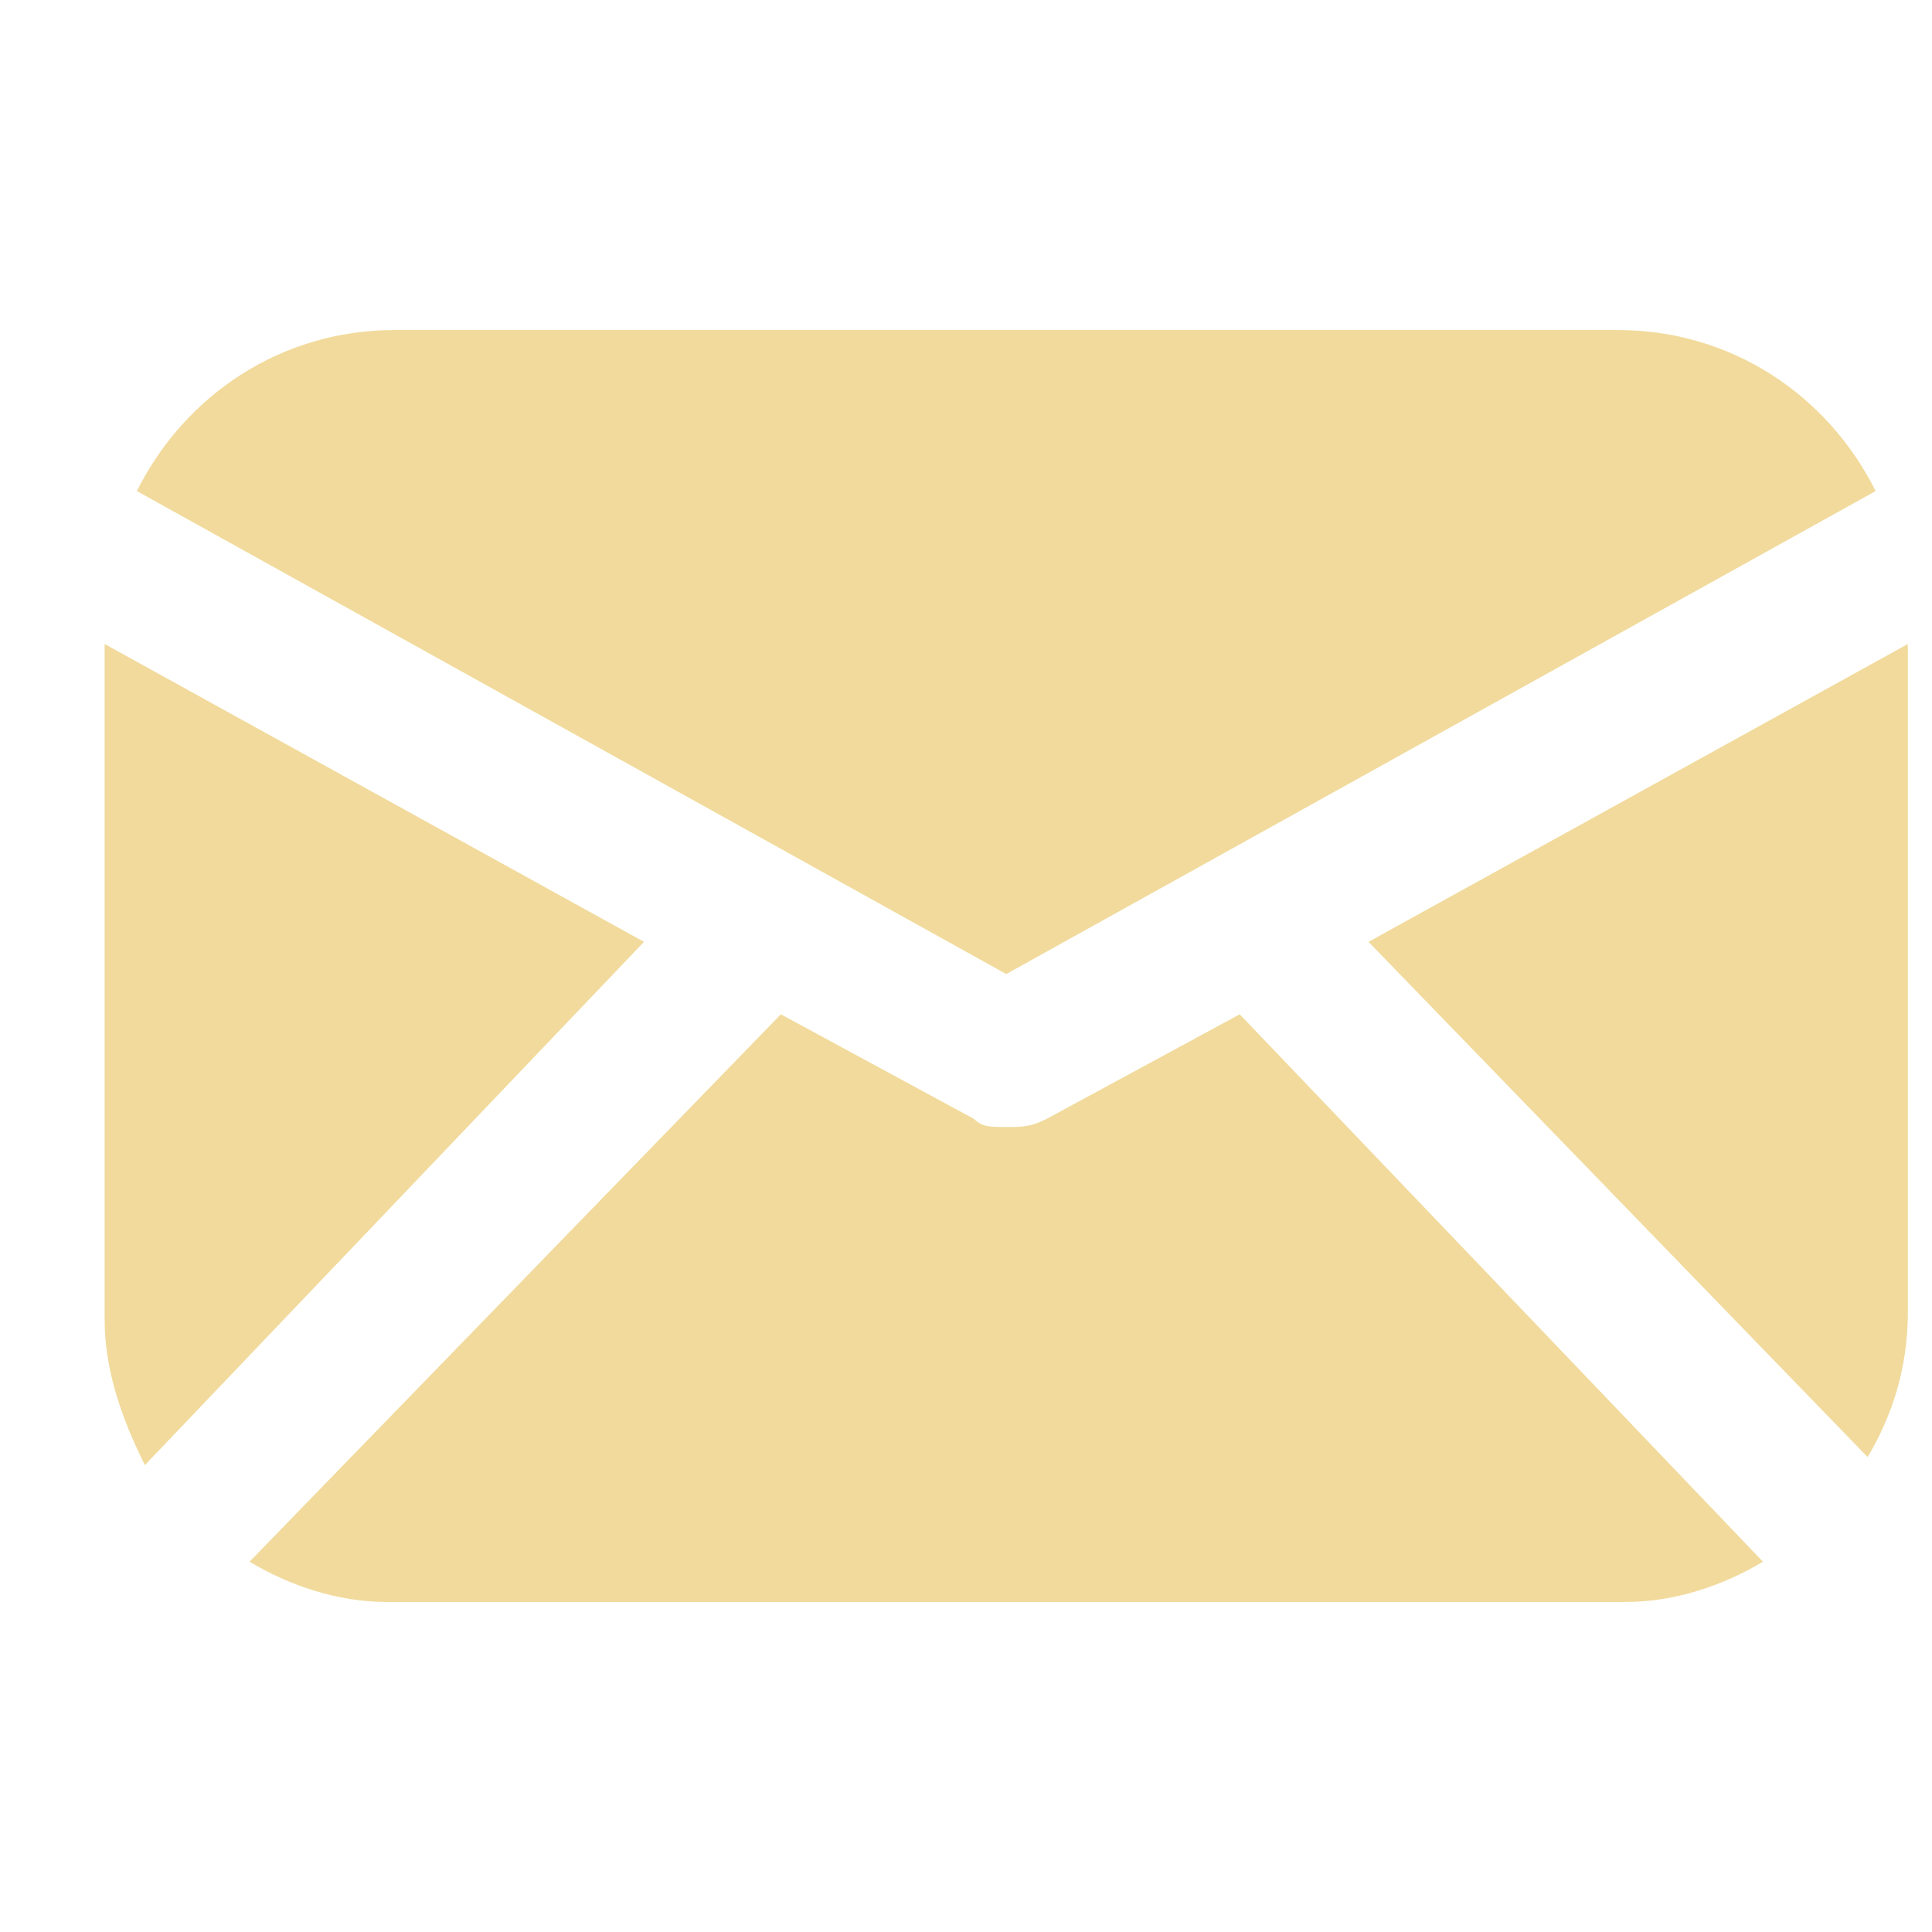
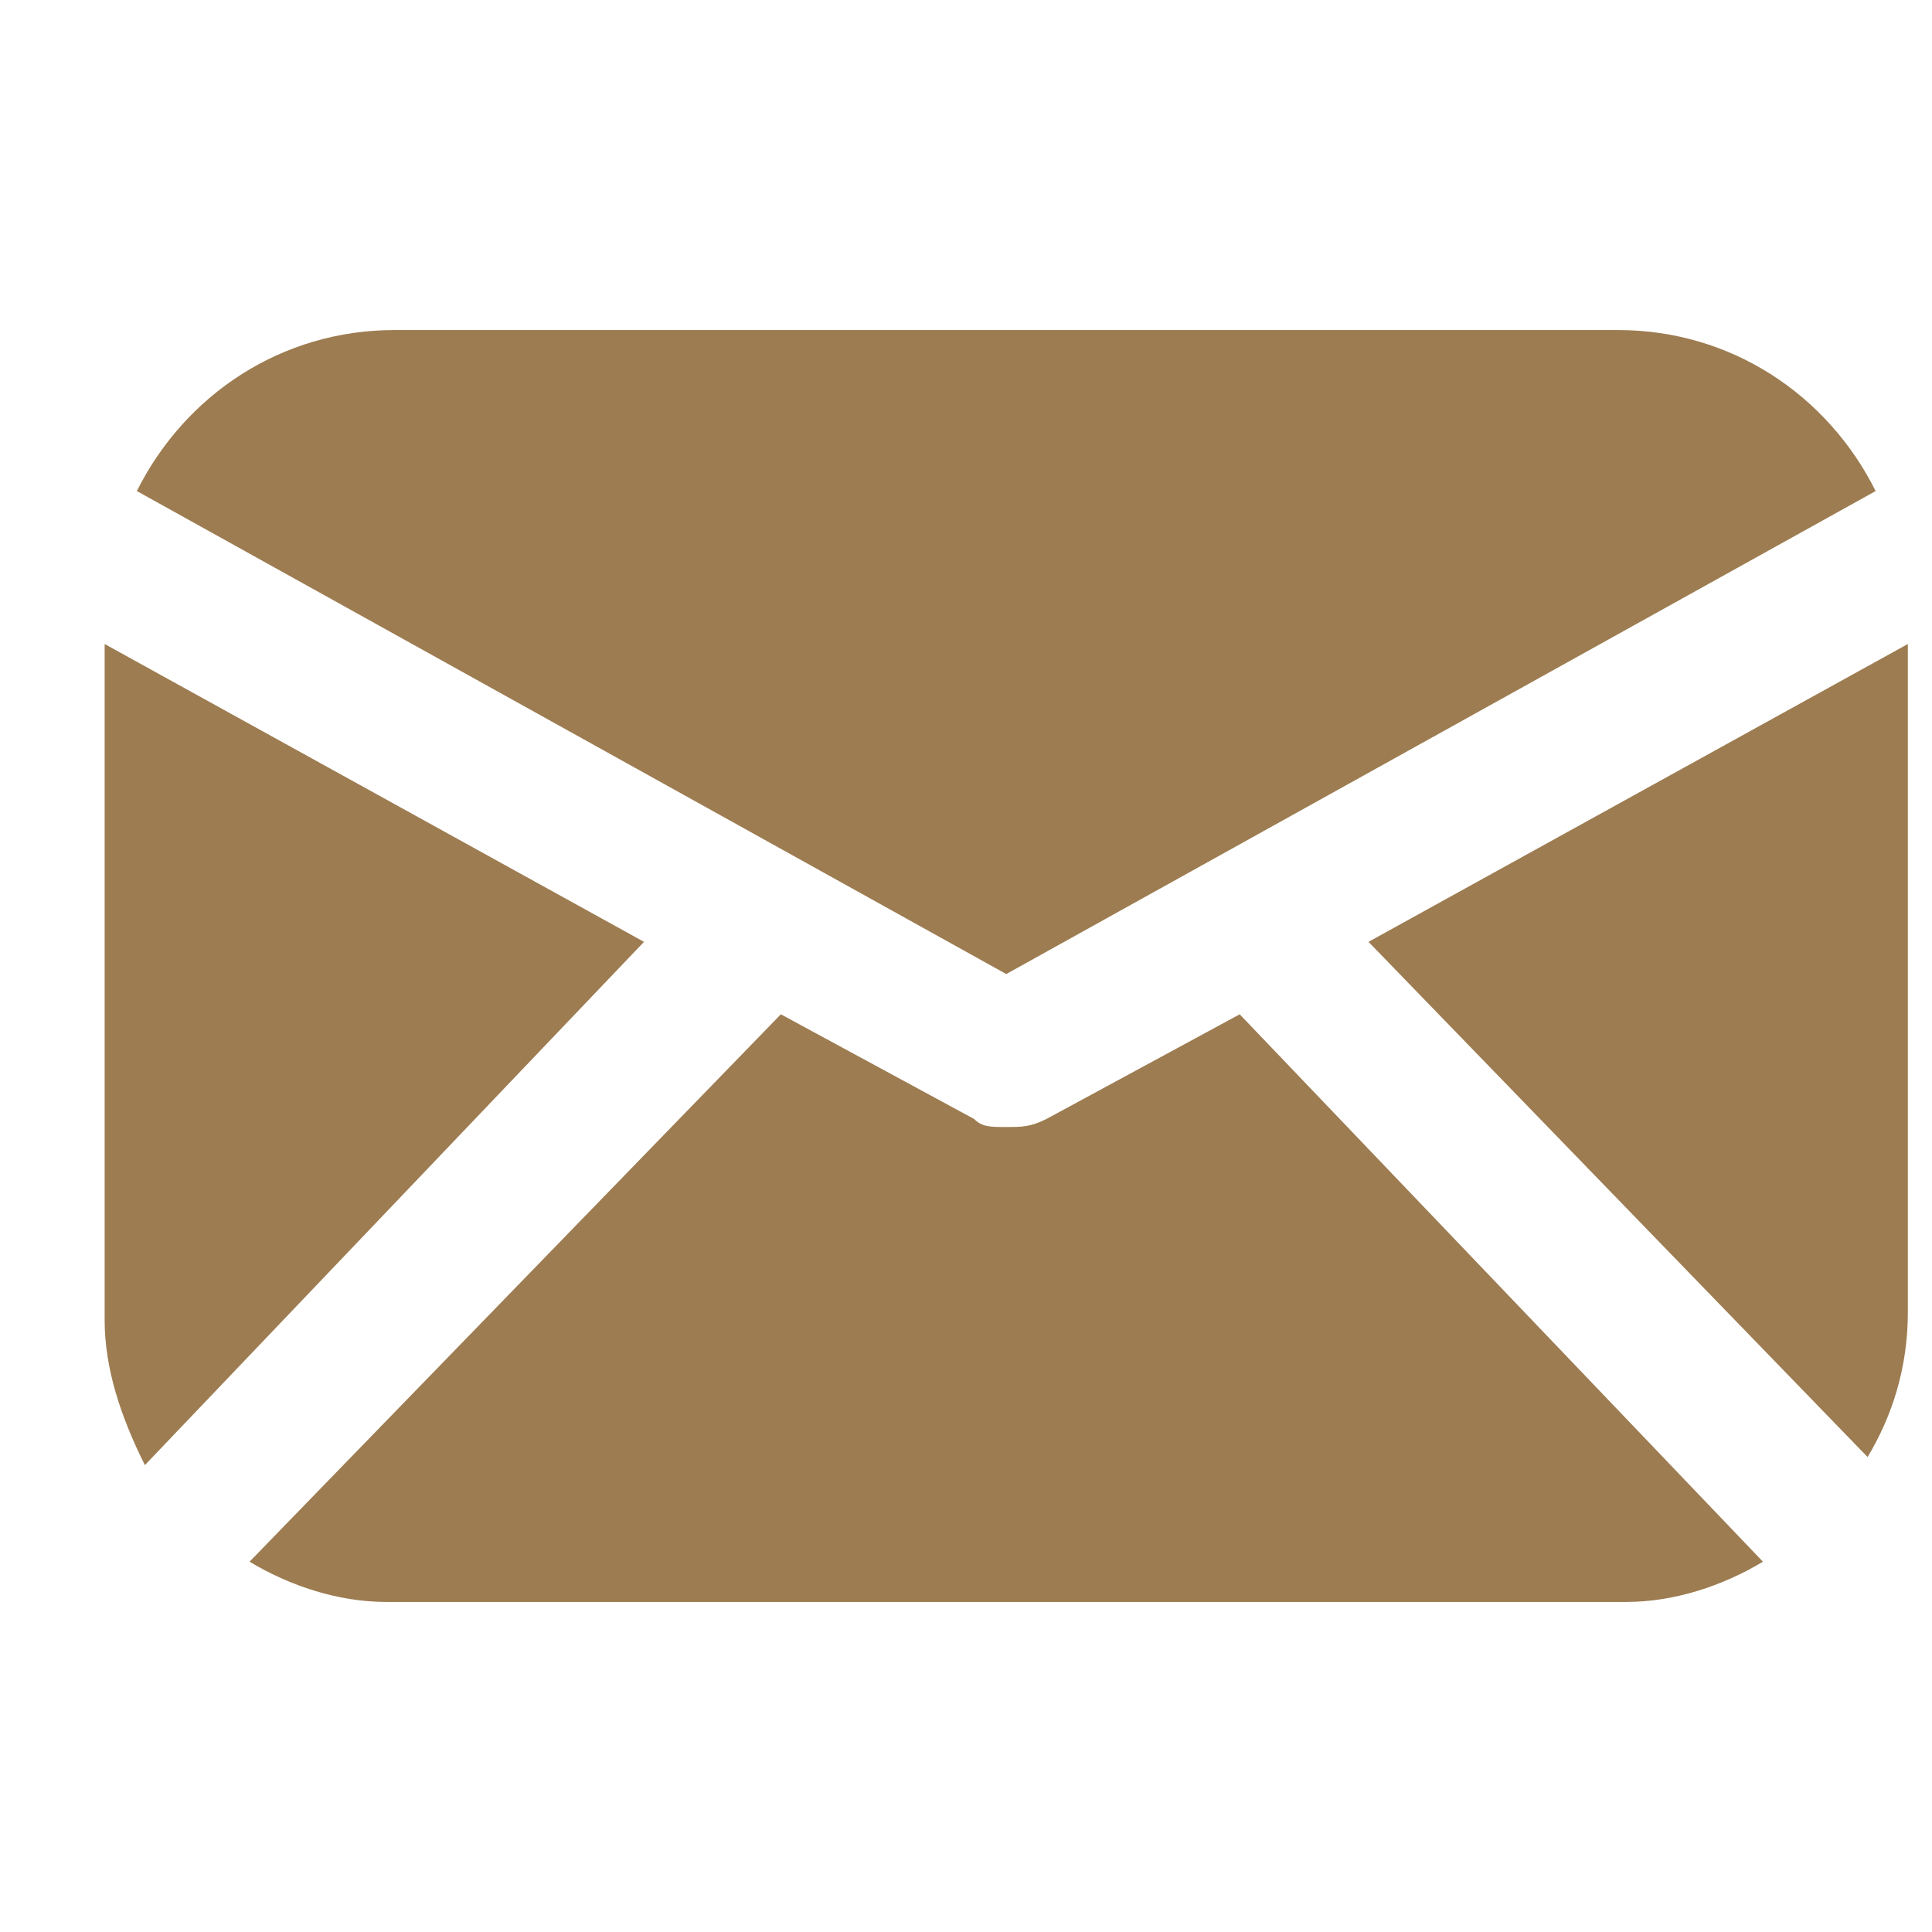
<svg xmlns="http://www.w3.org/2000/svg" version="1.1" id="Layer_1" x="0px" y="0px" viewBox="0 0 24 24" style="enable-background:new 0 0 24 24;" xml:space="preserve">
  <style type="text/css">
	.st0{opacity:0.7;}
- 	.st1{fill:#EBCB72;}
+ 	.st1{fill:#734407;}
</style>
  <g class="st0">
    <path class="st1" d="M12.5,12.1l10.8-6c-0.6-1.2-1.8-2-3.2-2H4.9c-1.4,0-2.6,0.8-3.2,2L12.5,12.1z" />
    <path class="st1" d="M23.2,18.1c0.3-0.5,0.5-1.1,0.5-1.8V8L17,11.7L23.2,18.1z" />
    <path class="st1" d="M1.3,8v8.4c0,0.6,0.2,1.2,0.5,1.8l6.2-6.5L1.3,8z" />
    <path class="st1" d="M15.4,12.6L13,13.9C12.8,14,12.7,14,12.5,14s-0.3,0-0.4-0.1l-2.4-1.3l-6.6,6.8c0.5,0.3,1.1,0.5,1.7,0.5h15.4   c0.6,0,1.2-0.2,1.7-0.5L15.4,12.6z" />
  </g>
</svg>
